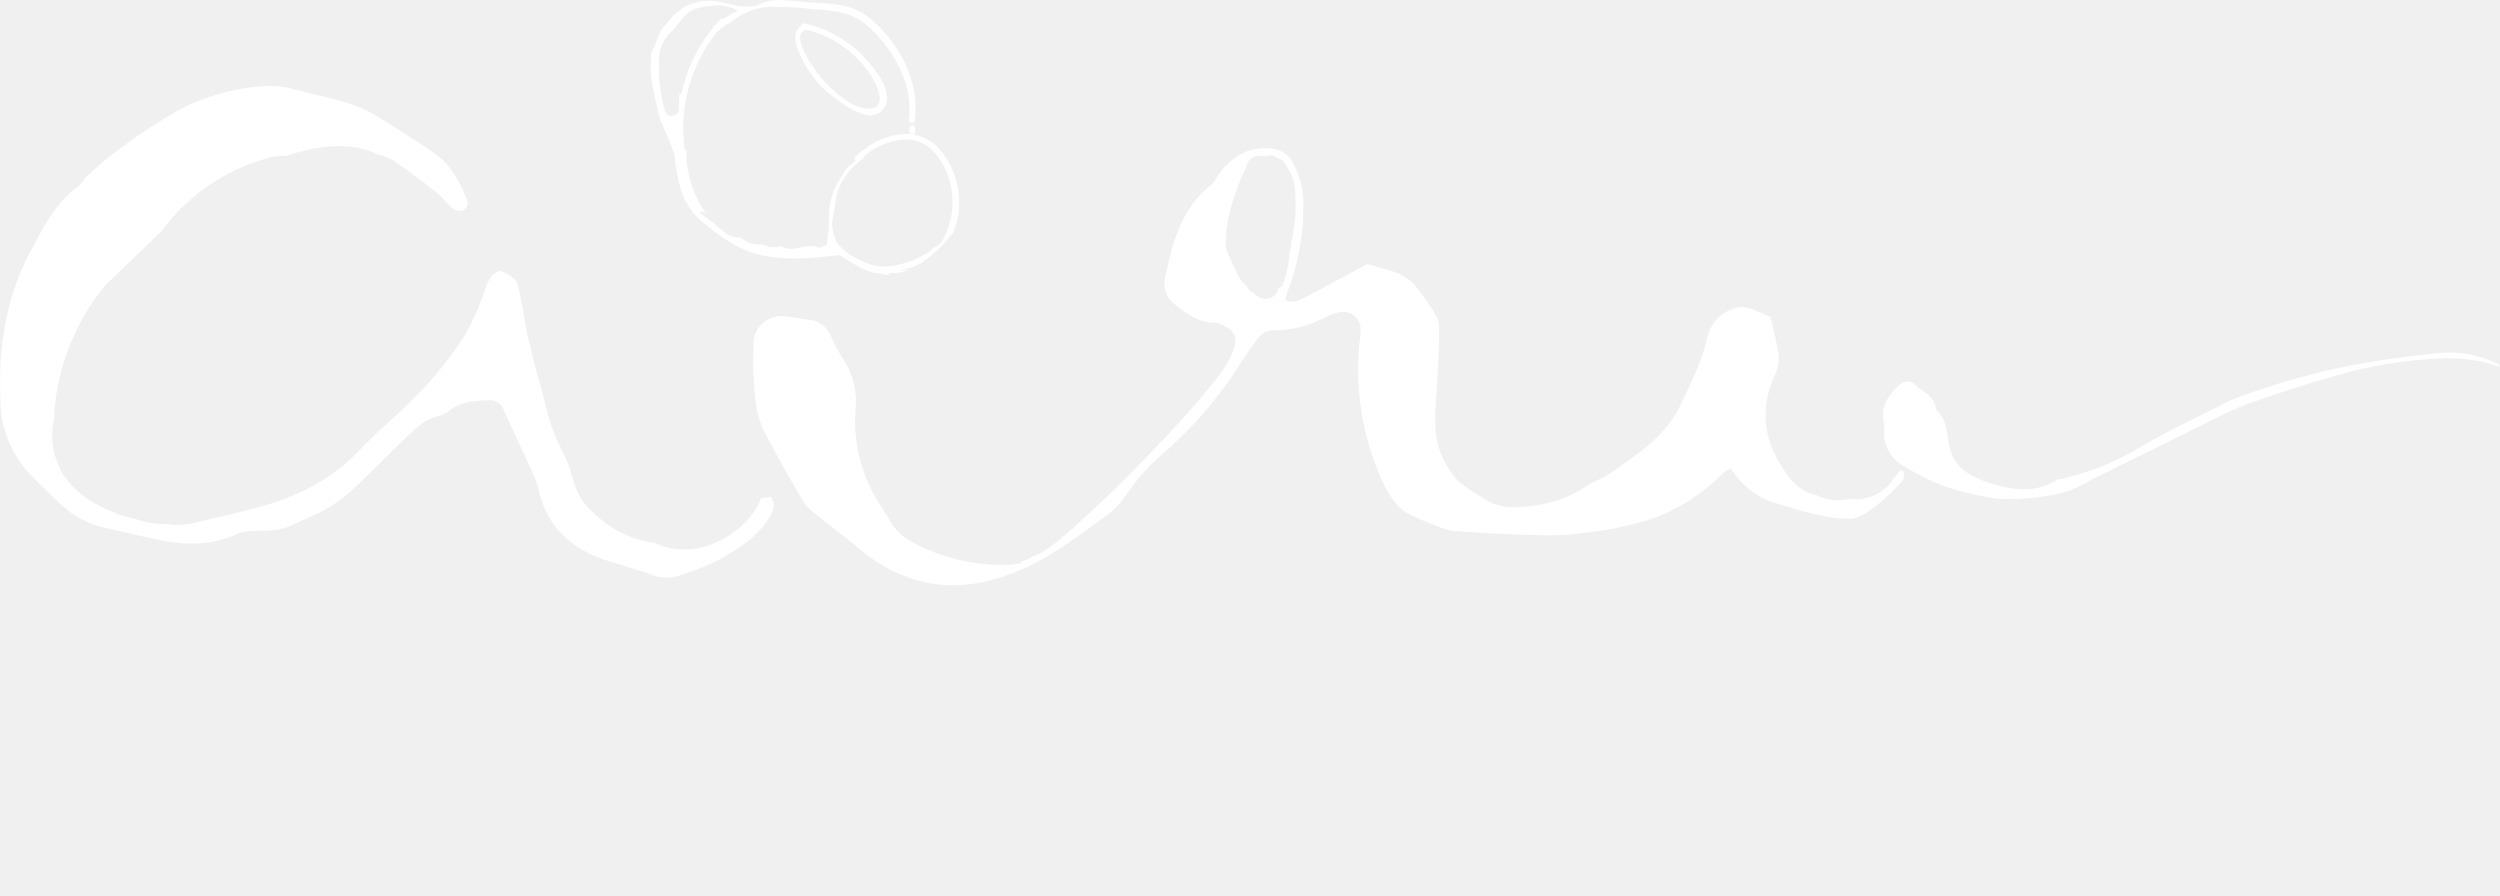
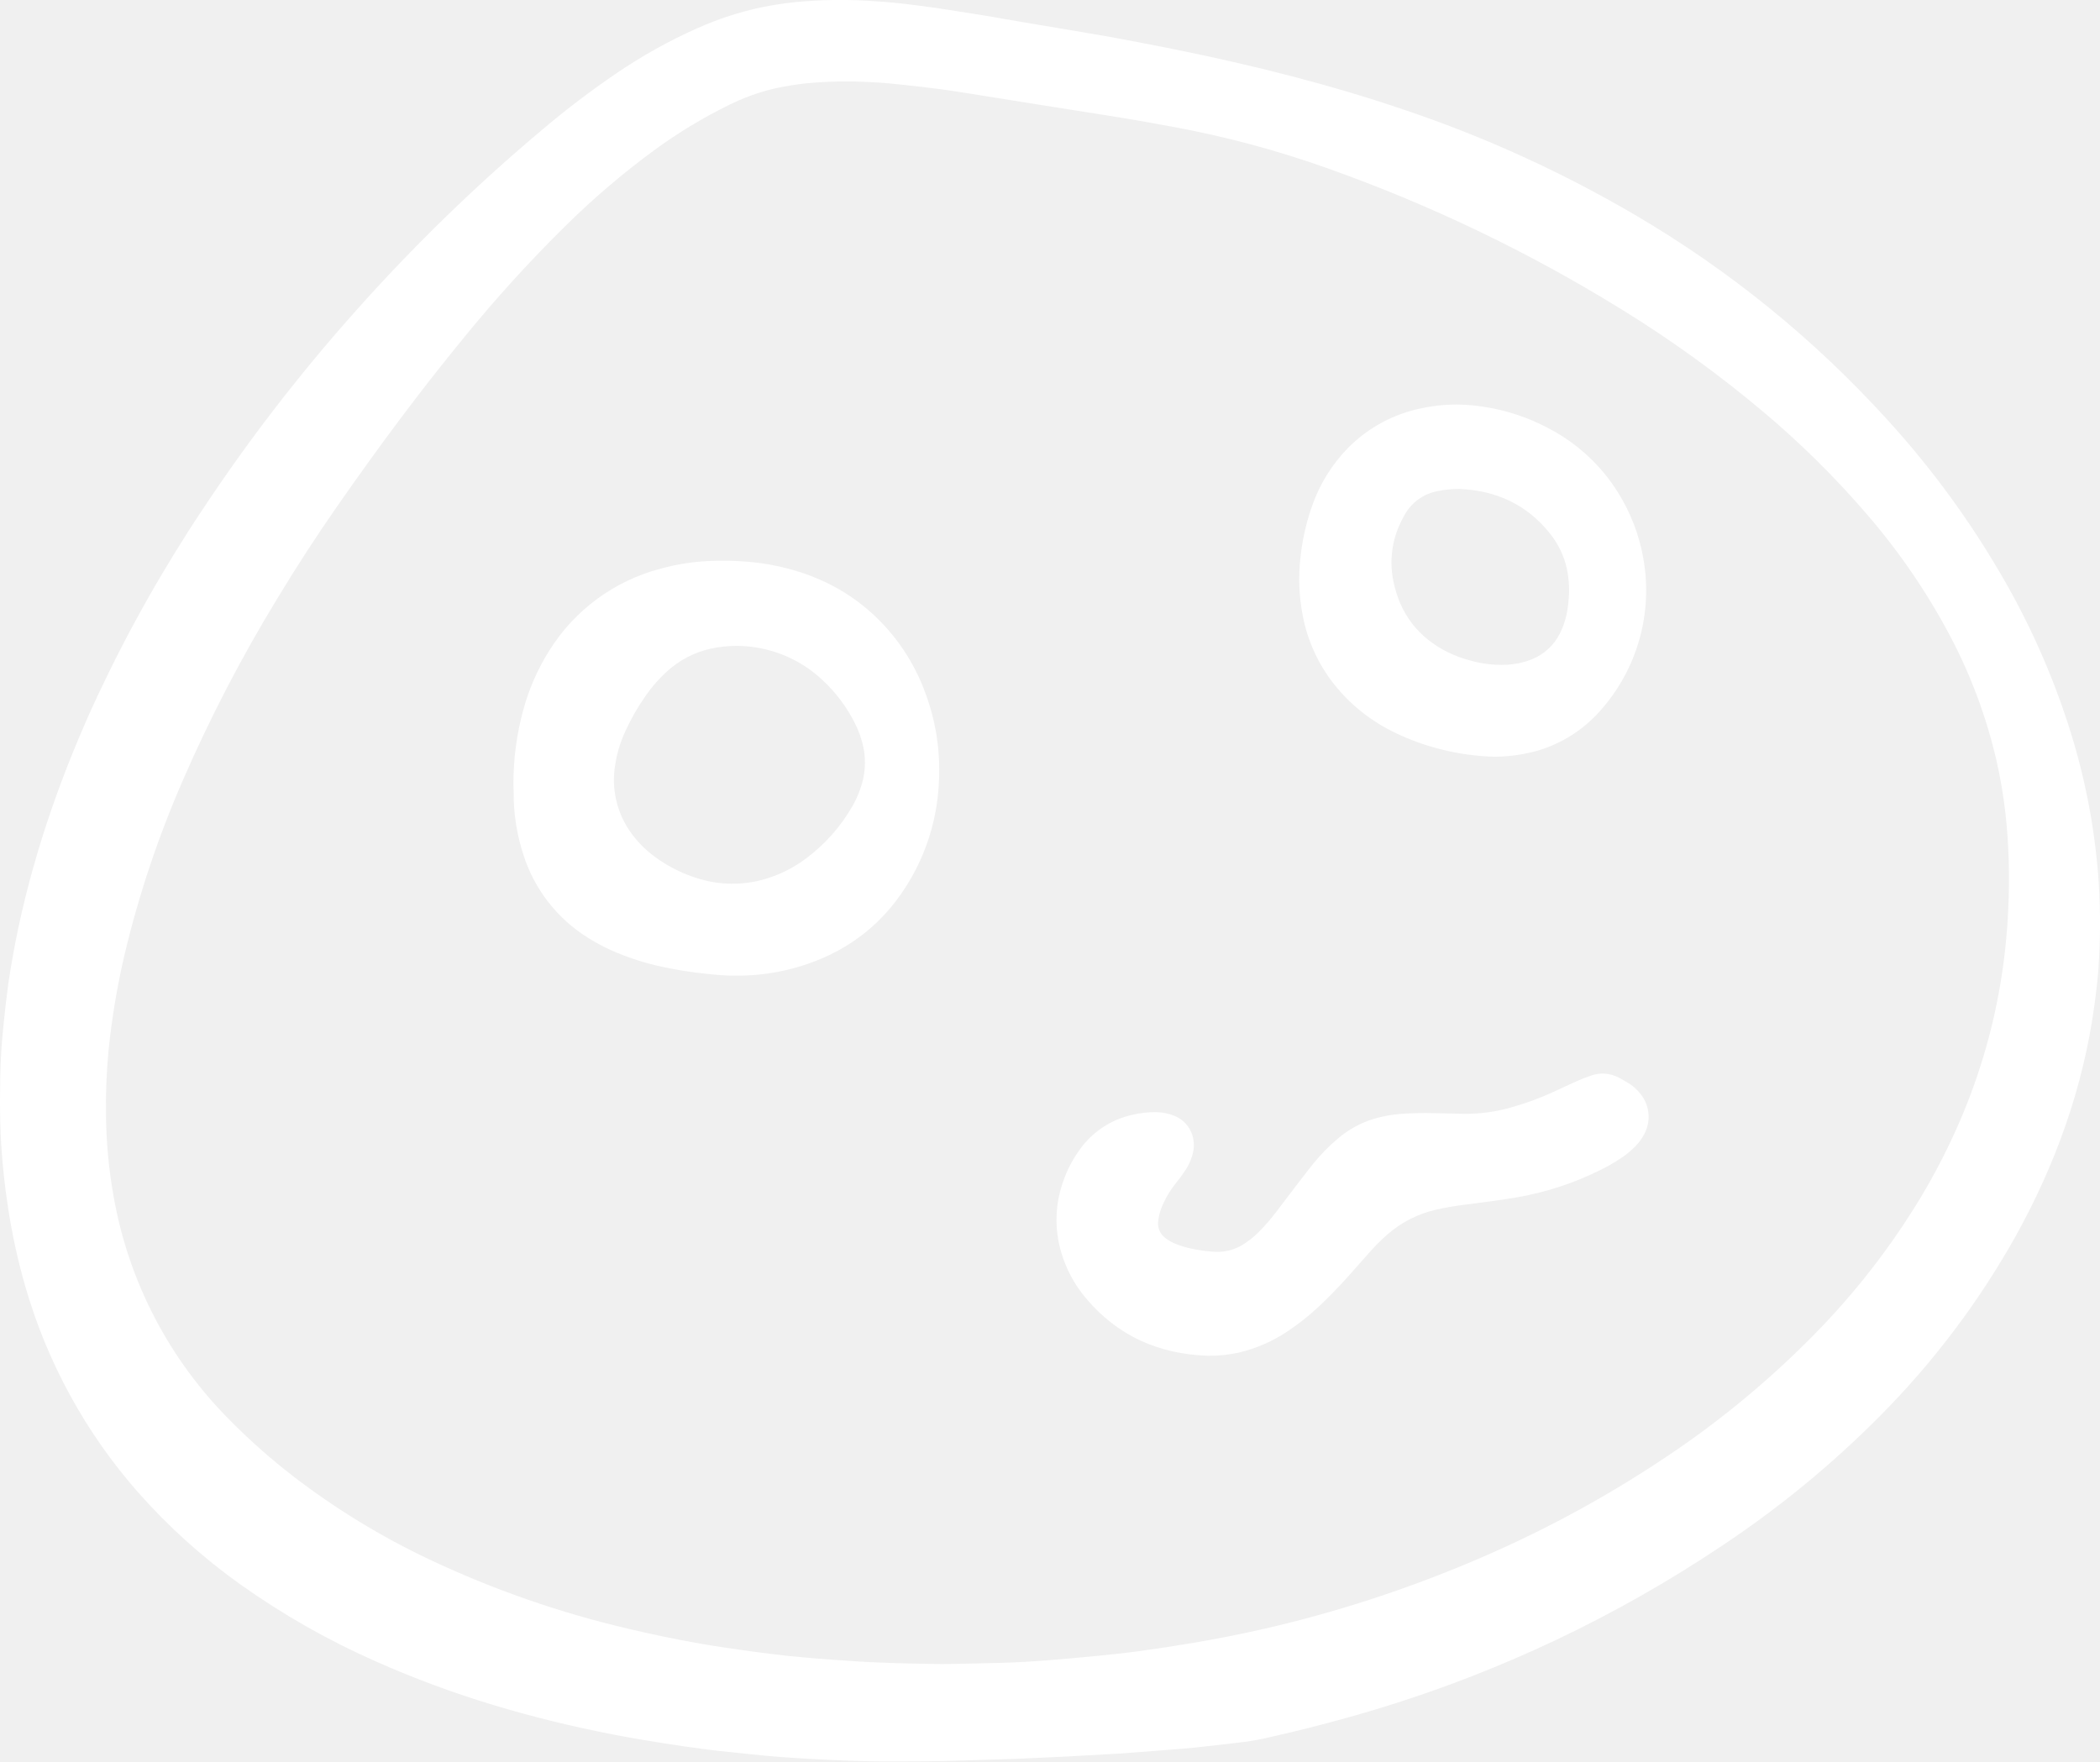
- <svg xmlns="http://www.w3.org/2000/svg" version="1.1" id="Layer_1" x="0px" y="0px" viewBox="0 0 436 156.1" style="enable-background:new 0 0 436 156.1;" xml:space="preserve">
-   <style type="text/css">
- 	.st0{fill:#FFFFFF;}
- </style>
-   <g id="Layer_2_1_">
-     <g id="Layer_1-2">
-       <path class="st0" d="M332,82.3l-0.5-0.3c-0.5,0.6-1,1.1-1.4,1.7c-1.7,2.5-4.7,3.7-7.6,3.3c-1.9,0.5-3.8,0.3-5.6-0.6    c-2.2-0.5-4-1.8-5.2-3.6c-4-5.4-5-11.1-2.2-17.3c0.7-1.5,0.9-3.1,0.5-4.7c-0.3-1.7-0.7-3.3-1.2-5.5l-3-1.3c-1.2-0.6-2.7-0.6-3.9,0    c-2.2,0.8-3.7,2.7-4.2,5c-0.9,4.1-2.8,7.8-4.6,11.6c-2.6,5.5-7.5,8.6-12.2,11.9c-1.3,0.9-2.9,1.4-4.2,2.3    c-2.6,1.7-5.5,2.8-8.6,3.3c-3.4,0.5-6.5,0.8-9.4-1.2c-1.8-1.2-3.8-2.2-5.1-3.8c-2-2.5-3.2-5.6-3.3-8.8c-0.1-2.4,0.2-4.8,0.3-7.2    c0.2-3.3,0.4-6.7,0.4-10c0-0.7-0.2-1.4-0.5-2c-1.1-1.8-2.3-3.6-3.6-5.2c-2.3-2.7-5.4-2.8-8.2-3.8c-0.2-0.1-0.6,0.1-0.9,0.3    c-3.2,1.7-6.4,3.5-9.7,5.2c-1.2,0.6-2.4,1.4-3.8,0.8c-0.1-0.2-0.1-0.2-0.1-0.3c0.1-0.4,0.2-0.8,0.3-1.1c1.9-4.8,2.8-9.9,2.8-15    c0.1-2.6-0.5-5.1-1.7-7.4c-0.7-1.6-2.3-2.6-4-2.7c-4.1-0.4-7,1.6-9.3,4.8c-0.2,0.5-0.5,1-0.9,1.4c-5.4,4.1-6.9,10.2-8.2,16.3    c-0.4,1.8,0.2,3.6,1.7,4.7c2.1,1.7,4.3,3.3,7.3,3.2c0.4,0.1,0.9,0.3,1.3,0.5c0,0,0,0.1-0.1,0.1c1.4,0.3,2.3,1.6,2,3    c0,0.1,0,0.1,0,0.2c-0.9,3.6-3.8,6.6-6.1,9.4c-3.5,4.2-7.3,8.1-11.1,12c-3.6,3.7-7.3,7.2-11.1,10.6c-2.1,1.9-4.6,4.2-7.4,5.1    c-0.4,0.4-1,0.6-1.6,0.7c0,0.1,0,0.2,0,0.3c-0.7,0.1-1.4,0.3-2.1,0.3c-5.6,0.2-11.2-1-16.2-3.6c-1.6-0.7-3-1.8-4.1-3.3    c-0.9-1.5-1.9-3-2.8-4.5c-2.8-4.7-4.1-10.1-3.7-15.6c0.3-2.9-0.3-5.8-1.8-8.3c-1-1.5-1.8-3-2.5-4.6c-0.6-1.5-2-2.6-3.6-2.8    c-1.3-0.2-2.7-0.4-4-0.6c-2.7-0.5-5.3,1.2-5.8,3.8c-0.1,0.4-0.1,0.8-0.1,1.2c0,1.7-0.1,3.4,0,5c0.2,3.4,0.3,6.9,1.9,10.1    c2.2,4.2,4.5,8.3,6.9,12.3c0.4,0.7,1,1.2,1.6,1.7c2.9,2.3,5.9,4.6,8.8,7c2.7,2.2,5.7,3.8,9,4.8c6.7,2,13.1,0.7,19.3-2.1    c5-2.3,9.4-5.7,13.9-9c1.3-0.9,2.5-2.1,3.4-3.4c2-3,4.4-5.7,7.2-8c5.1-4.5,9.5-9.7,13.1-15.5c0.9-1.4,1.9-2.8,2.9-4.1    c0.7-0.9,1.8-1.5,2.9-1.4c2.8,0,5.6-0.7,8.1-1.9c0.9-0.5,1.9-0.9,2.9-1.2c1.7-0.5,3.5,0.5,3.9,2.2c0.1,0.2,0.1,0.5,0.1,0.7    c0,0.7,0,1.4-0.2,2.2c-0.9,8.9,0.7,17.8,4.7,25.8c0.7,1.3,1.6,2.4,2.6,3.4c0.8,0.9,7.7,3.7,8.9,3.8c4.6,0.3,9.2,0.6,13.9,0.7    c2.8,0.1,5.6,0.1,8.4-0.3c4.2-0.4,8.4-1.2,12.4-2.5c4.6-1.6,8.8-4.3,12.2-7.7c0.5-0.4,1-0.8,1.5-1.1c0.2,0.2,0.4,0.3,0.6,0.6    c1.9,2.9,4.9,4.9,8.3,5.7c2,0.6,4,1.3,6,1.7c1.9,0.5,3.8,0.7,5.7,0.8c1.1,0,2.2-0.4,3.1-1c1.4-0.9,2.7-2,3.9-3.1    c0.9-0.8,1.8-1.8,2.6-2.7C332.1,83.3,332,82.7,332,82.3z M223,50.3c-0.1,0.2-0.1,0.3-0.2,0.5c-1,1.9-3.1,1.5-4.2,0.3    c-0.4-0.2-0.7-0.4-0.9-0.7c-0.2-0.3-0.4-0.6-0.6-0.9c0,0-0.1,0-0.1,0c-0.5-0.5-0.9-1.1-1.2-1.7c-0.6-1.3-1.3-2.7-1.8-4    c-0.2-0.6-0.3-1.3-0.2-2c0.1-4.1,1.5-8,3.1-11.8h0.1c0.1-0.4,0.2-0.7,0.4-1l0,0c0.1-0.6,0.5-1.2,1-1.5v-0.1h0.2    c0.6-0.3,1.2-0.3,1.9-0.1c0.7-0.3,1.6-0.3,2.2,0.2l0,0c0.1,0,0.3,0.1,0.4,0.2c0.4,0.1,0.7,0.4,0.9,0.7c0,0,0,0.1,0.1,0.1    c0.2,0.3,0.4,0.6,0.5,0.9c0.6,0.9,1,2,1.2,3.1c0.3,3.2,0.2,6.5-0.6,9.7c0.1,0.3,0,0.7-0.1,1c-0.1,0.3-0.1,0.5-0.2,0.8    c-0.1,2.1-0.6,4.1-1.3,6C223.3,50,223.1,50.2,223,50.3z" />
-       <path class="st0" d="M134.5,86.7c-0.6,0-1.2,0.1-1.8,0.2c-1.2,3.6-5,6.6-8.3,7.9c-3.3,1.4-7,1.4-10.2-0.1c-3-0.4-5.8-1.5-8.2-3.2    c-2.7-2-5.2-4.2-6-7.8c-0.6-2.1-1.4-4.1-2.4-6c-1.8-3.4-2.4-7.1-3.4-10.7c-0.7-2.3-1.3-4.6-1.8-6.9c-0.4-1.5-0.7-2.9-0.9-4.4    c-0.4-2.1-0.7-4.3-1.3-6.3c-0.2-0.6-1-1.2-1.6-1.6c-0.5-0.2-1-0.4-1.5-0.6c-1.5,0.6-1.9,1.7-2.4,3c-0.9,2.8-2.1,5.5-3.5,8.1    c-3.4,5.3-7.5,10-12.2,14.2c-2.2,2-4.5,4.1-6.6,6.3c-4.4,4.6-9.8,7.4-15.7,9.2c-2.7,0.8-5.5,1.5-8.3,2.1c-3,0.6-6,1.9-9.1,1.3l0,0    h-0.4c-1.8,0-3.6-0.3-5.3-0.9c-2.9-0.6-5.6-1.8-8.1-3.3c-1.4-1-2.7-2.1-3.8-3.5c-0.7-0.8-1.3-1.8-1.6-2.8c-0.6-1.5-1-3.1-1-4.8    c0-1,0.1-1.9,0.3-2.8c0.3-8.1,3.1-15.8,7.9-22.2c0.4-0.5,0.8-1,1.2-1.5c3.2-3,6.3-6.1,9.5-9.1l0.1-0.1C32.8,34,39.4,29.5,47,27.5    c0.9-0.2,1.9-0.4,2.9-0.3c5.2-1.8,11.3-2.6,15.9-0.3c1.4,0.3,2.6,0.9,3.8,1.8c2.3,1.5,4.5,3.3,6.7,5c1,0.8,1.7,1.9,2.7,2.7    c0.5,0.4,1.1,0.5,1.7,0.3c0.7-0.3,1-1,0.8-1.7c0,0,0,0,0,0c-1.2-3.1-2.8-6.1-5.4-8c-3.7-2.7-7.6-5-11.5-7.4    c-1.1-0.6-2.3-1.1-3.5-1.5c-3.4-1-6.8-1.8-10.2-2.6c-1.2-0.4-2.5-0.5-3.8-0.5c-5.1,0.1-10.2,1.4-14.8,3.6c-3.7,2-7.3,4.3-10.7,6.8    c-2.2,1.6-4.3,3.3-6.3,5.2c-0.7,0.6-1.2,1.6-1.9,2.1c-3.4,2.5-5.4,6.1-7.3,9.7C1.1,51-0.4,60.5,0.1,70.3c0.1,4.3,1.7,8.4,4.5,11.7    c2,2.3,4.3,4.3,6.5,6.4c2.1,1.9,4.7,3.1,7.4,3.7l8.4,1.9c4.9,1.1,9.8,1.3,14.5-0.9c1-0.4,2-0.5,3-0.5c2.2-0.1,4.5,0,6.5-1    s4.3-1.8,6.3-3c1.7-1,3.3-2.3,4.8-3.7c3-2.8,5.9-5.8,8.9-8.7c1.7-1.6,3.3-3.2,5.8-3.7c0.6-0.2,1.2-0.5,1.7-0.9    c2-1.6,4.4-1.7,6.8-1.8c1.1-0.1,2.2,0.5,2.6,1.6c1.7,3.7,3.4,7.4,5.1,11.1c0.5,1,0.9,2.1,1.1,3.2c1.6,6.6,6,10.3,12.3,12.2    c2.4,0.7,4.9,1.5,7.3,2.3c1.4,0.6,3,0.7,4.5,0.3c2.5-0.8,5-1.7,7.3-2.9c3.5-1.9,6.9-4.1,9-7.7C135,88.7,135.2,87.7,134.5,86.7z" />
-       <path class="st0" d="M435.5,63.4c-3.3-1.6-6.9-2.2-10.5-1.8c-5.8,0.6-11.6,1.4-17.3,2.6c-6.4,1.4-12.8,3.3-18.9,5.7    c-5.1,2.7-10.4,5-15.4,8c-3.9,2.4-8.2,4.2-12.7,5.3c-0.6,0.2-1.1,0.4-1.8,0.4c-2,1.3-4.4,1.9-6.7,1.7c-2.9-0.2-5.6-1-8.2-2.3    c-2.2-1.1-3.7-3.1-4.1-5.5c-0.4-2.2-0.4-4.5-2.3-6.1c-0.1-2.3-2.2-3-3.5-4.2c-0.7-0.8-2-0.9-2.8-0.1c-0.1,0.1-0.1,0.1-0.2,0.2    c-1.7,1.6-3.1,3.4-2.6,6.1c0.1,0.6,0.2,1.3,0.1,1.9c-0.1,2.5,1.2,4.8,3.4,6c2.2,1.3,4.5,2.5,6.8,3.4c2.9,1,5.9,1.7,9,2.2    c1.9,0.2,3.8,0.2,5.7,0c3.4-0.3,6.8-0.7,9.9-2.5c1.4-0.8,2.8-1.5,4.3-2.2c5.8-2.9,11.6-5.7,17.4-8.6c2.3-1.2,4.6-2.3,7-3.2    c4.8-1.7,9.7-3.3,14.6-4.7c6.4-1.9,12.9-3,19.6-3.2c3.3-0.1,6.6,0.4,9.7,1.5C435.9,63.6,435.7,63.5,435.5,63.4z" />
-       <path class="st0" d="M151.2,2.8c-2.9-2.2-6.8-2.2-10.3-2.4c-2.6-0.2-6.6-1-8.9,0.6c-0.9,0.1-1.9,0.2-2.8,0.1    c-1.5-0.2-2.9-0.7-4.4-0.9c-3.2-0.4-6.3,0.9-8.2,3.5c-0.4,0.4-0.7,0.9-1.2,1.4c-0.5,1-0.9,2-1.3,3.1c-0.1,0.2-0.2,0.4-0.4,0.5    c-0.7,4,0.4,8.2,1.5,12.3c0.9,2,1.7,3.9,2.4,5.9c0.1,1.2,0.3,2.3,0.5,3.5c0.6,3.2,1.7,6.1,4.4,8.3c3.1,2.6,6.3,4.9,10.3,5.8    c4.5,1,9,0.5,13.5,0c0.1,0,0.2-0.1,0.3-0.2c1.7,1.5,3.7,2.7,5.9,3.3c0.4,0,0.7,0,1.1,0.1l0.6,0.2h0.8c0.1-0.1,0.1-0.2,0.1-0.3    c0.5,0,1,0,1.4,0c0.7-0.1,1.4-0.3,2-0.5l-3.5,0.2c-0.1-0.1-0.1-0.1-0.2-0.1c-3.4-0.5-6.4-2.1-8.7-4.7h-0.1c-1.5-3.6-0.7-4-0.3-7.3    s2.5-5.9,5.2-7.9c-1.2,0.4-2.2,1.1-3.1,1.9c-1.8,2.5-3.3,5.2-3.2,8.5c0,1.7-0.2,3.3-0.4,5c-0.6,0.2-1.1,0.6-1.4,0.5    c-2.1-1-4.3,1-6.5-0.2c-0.1,0-0.2-0.1-0.2-0.1c-0.9,0.3-1.8,0.3-2.7-0.1l-0.4-0.2c-1.3,0.2-2.6-0.2-3.6-1l-0.2-0.2    c-0.9,0.1-1.8-0.1-2.6-0.7c-0.8-0.6-1.5-1.2-2.2-1.9c0,0-0.1,0-0.1,0c-0.8-0.5-1.4-1.1-2.2-1.6c0.1-0.2,0.2-0.3,0.3-0.4l0.7,0.4    c-2.3-3.3-3.5-7.2-3.4-11.2l-0.3,0.1c-1-7.3,1-14.7,5.6-20.5l0,0c0.8-0.7,1.6-1.3,2.6-1.8c2.1-1.8,4.7-2.7,7.5-2.6    c2.2,0,4.4,0.1,6.6,0.4c3.2,0.2,6.5,0.4,9.1,2.5c4.7,3.8,8.6,10.6,7.7,16.7c-0.1,0.6,0.9,0.9,1,0.3    C160.6,14.2,156.5,6.8,151.2,2.8z M126.2,3.3c-0.2-0.1-0.4-0.1-0.6,0.1c-0.3,0.3-0.5,0.6-0.8,0.9l-0.5,0.4l0.1,0.1    c-2.8,3.4-4.7,7.4-5.6,11.7l-0.3-0.2c0,0.8-0.1,1.6-0.1,2.5c0.1,0.7-0.4,1.3-1.1,1.4s-1.3-0.4-1.4-1.1c-0.6-2.3-1-4.6-1-7    c0-0.1,0-0.3,0.1-0.4c-0.4-2.3,0.4-4.6,2.1-6.2c0.9-0.8,1.6-2,2.4-2.8c0.5-0.6,1.2-1,2-1.2c0.9-0.3,1.9-0.5,2.9-0.4l-0.1-0.1    c1.5-0.2,3.1,0.1,4.4,0.9C127.9,2.2,127,2.7,126.2,3.3L126.2,3.3z" />
-       <path class="st0" d="M160.5,46c2-1.4,3.8-3,5.3-4.9c0.1-0.2,0.3-0.3,0.4-0.4c2-4.8,1.2-10.3-2.1-14.4c-1.2-1.5-2.9-2.5-4.8-2.8    c0.2-0.1,0.3-0.2,0.3-0.4v-0.7c0-0.3-0.2-0.5-0.5-0.5s-0.5,0.2-0.5,0.5V23c0,0.1,0.1,0.3,0.2,0.4c-3.4-0.3-7,1.4-9.6,3.9    c-0.5,0.5,0.3,1.2,0.7,0.7c1.7-1.8,4-3,6.4-3.5c3.4-0.7,6,0.7,7.8,3.6c2.6,4.2,2.7,9.5,0.3,13.8c0,0.1-0.1,0.1-0.1,0.2    c-0.4,0.5-0.9,0.9-1.5,1.1c-0.2,0.1-0.3,0.2-0.3,0.4c-2.4,1.7-5.2,2.7-8.2,2.9c-3.4,0-6.2-2.2-9-3.9c-0.2-0.1-0.5-0.1-0.7,0.2    c-0.1,0.2-0.1,0.5,0.2,0.7c3,1.8,5.9,4,9.5,4C156.6,47.4,158.6,46.9,160.5,46z" />
-       <path class="st0" d="M152.2,11.7c-3-3.9-7.2-6.6-11.9-7.6c-0.3-0.1-0.5,0.1-0.6,0.4c0,0,0,0.1,0,0.1c-2.5,1.4,0.4,6.3,1.4,7.8    c1.2,1.8,2.7,3.4,4.5,4.7c1.6,1.2,4,2.9,6.1,3c1.5,0.1,2.8-1.1,3-2.6C154.8,15.3,153.4,13.2,152.2,11.7z M150.9,18.9    c-2.7-0.3-5.9-3.3-7.6-5.2c-0.9-1-6-7.9-2.6-8.5c2.8,0.7,5.4,2,7.6,3.9c1.1,0.9,2.1,2,3,3.2C152.5,13.8,155.6,19.4,150.9,18.9    L150.9,18.9z" />
+ <svg xmlns="http://www.w3.org/2000/svg" viewBox="0 0 764.34 641.23">
+   <defs>
+     <style>.cls-1{fill:#fff;}</style>
+   </defs>
+   <g id="Layer_2" data-name="Layer 2">
+     <g id="Layer_1-2" data-name="Layer 1">
+       <path class="cls-1" d="M351,640.87c-9.27.35-18.54.34-27.82.36-9.51,0-19-.41-28.49-.94-7.2-.4-14.39-.89-21.56-1.7-5.12-.58-10.26-1-15.36-1.65-5.68-.72-11.34-1.55-17-2.45s-11.52-1.88-17.25-3c-29.86-5.79-58.91-14.26-86.74-26.68a280,280,0,0,1-48.89-27.74,220.37,220.37,0,0,1-37.5-33.65A195.25,195.25,0,0,1,9.17,468.18,224.72,224.72,0,0,1,2.84,439Q1.13,427.8.43,416.5C.11,411.24,0,406,0,400.7s.09-10.53.34-15.79c.2-4.34.62-8.68,1.06-13,.48-4.67,1-9.34,1.66-14,1-6.79,2.21-13.55,3.64-20.26,6.26-29.24,16.19-57.21,28.78-84.28a524.69,524.69,0,0,1,38.4-68.13,636.79,636.79,0,0,1,55.55-72A652.25,652.25,0,0,1,197.62,47a317.6,317.6,0,0,1,26.5-20.15,187.08,187.08,0,0,1,29.95-16.69,116.27,116.27,0,0,1,23.14-7.51q6.06-1.21,12.21-1.88A171.59,171.59,0,0,1,317.55.38c5.59.3,11.17.93,16.74,1.65,6.92.88,13.81,2,20.7,3.1C360.64,6,366.27,7.06,371.91,8c4.85.83,9.7,1.63,14.55,2.45,5.87,1,11.74,1.95,17.59,3,8,1.48,16,3,23.93,4.61,28.17,5.71,56,12.68,83.24,21.95a448.85,448.85,0,0,1,84.47,38.58,390.57,390.57,0,0,1,91.06,74,329.85,329.85,0,0,1,43.32,59.61,276.36,276.36,0,0,1,24,55.67,238.29,238.29,0,0,1,7.46,32.42c.88,5.65,1.55,11.33,2.05,17A232.77,232.77,0,0,1,764,349c-.28,5.71-.93,11.4-1.71,17.07-4.09,29.86-14.07,57.7-28.68,84a302.2,302.2,0,0,1-49.52,65.57,365.58,365.58,0,0,1-57.52,47.19,470.5,470.5,0,0,1-124.88,59.17c-13.58,4.12-27.31,7.67-41.16,10.78a90.51,90.51,0,0,1-9.82,1.61c-5.34.61-10.68,1.26-16,1.81-3.65.38-7.3.64-10.95.92l-14,1.08c-.46,0-.91.09-1.37.11-5.49.31-11,.63-16.46.92-7,.36-14,.72-20.92,1-3.43.16-6.87.22-10.3.34ZM343,605.79c7.48-.15,14.92-.24,22.36-.48,4.92-.15,9.84-.43,14.74-.8,6.51-.49,13-1.1,19.49-1.73,4.9-.48,9.8-1,14.67-1.66q10.2-1.38,20.36-3.11c8.68-1.49,17.33-3.17,25.91-5.15a455,455,0,0,0,74-23.89,419.35,419.35,0,0,0,71.59-38.38,340.26,340.26,0,0,0,54.18-44.76,269.76,269.76,0,0,0,38.87-50.06c19.27-32.26,30.1-67.09,31.76-104.67a219.81,219.81,0,0,0-1-35,179.47,179.47,0,0,0-3.28-19.27A187.12,187.12,0,0,0,710,231.93a238.11,238.11,0,0,0-30.51-44.72,328.61,328.61,0,0,0-37.55-37.16,430.31,430.31,0,0,0-51.41-37.22,558.69,558.69,0,0,0-107.16-51.5,363.17,363.17,0,0,0-56.61-15.19c-8.1-1.5-16.21-2.94-24.35-4.2S386.1,39.38,378,38.08L353.9,34.22c-3.72-.59-7.45-1.19-11.19-1.69-4.54-.6-9.09-1.15-13.64-1.62-4-.42-8-.84-12-1a155.91,155.91,0,0,0-23.67.43,110.56,110.56,0,0,0-11.17,1.81,76.18,76.18,0,0,0-17.07,6.15,181,181,0,0,0-27.26,16.54,291.83,291.83,0,0,0-32.34,27.65,500.49,500.49,0,0,0-36.48,40.14c-16.23,19.73-31.42,40.24-46,61.17q-11.7,16.76-22.25,34.26a540.41,540.41,0,0,0-34.3,66.06,376.08,376.08,0,0,0-21.27,63.71,276.19,276.19,0,0,0-5.75,34.52,213.53,213.53,0,0,0-.93,23.32,177.17,177.17,0,0,0,2.74,29.7,152.57,152.57,0,0,0,42.57,81.86,230.08,230.08,0,0,0,22.88,20.23,272.76,272.76,0,0,0,49.42,30.2,362.35,362.35,0,0,0,73.12,25.41c8.57,2.05,17.2,3.8,25.88,5.33,4.95.87,9.94,1.59,14.92,2.3,4.08.59,8.17,1.1,12.25,1.6,3.18.38,6.37.75,9.56,1q5.8.54,11.63.94c5.71.38,11.42.83,17.14,1C328.11,605.58,335.56,605.64,343,605.79Z" />
+       <path class="cls-1" d="M186.88,285.51a100.26,100.26,0,0,1,3.6-27.13,78.64,78.64,0,0,1,9.49-21.6A67.93,67.93,0,0,1,240.5,207a79,79,0,0,1,20-2.84,103.75,103.75,0,0,1,15.76.76c15.21,2.11,28.94,7.58,40.55,17.83a72.83,72.83,0,0,1,20,29.54A79.76,79.76,0,0,1,341.76,284,77,77,0,0,1,332,319c-9.73,17.38-24.38,28.49-43.6,33.59A79.3,79.3,0,0,1,267,355.17c-3.19,0-6.4-.3-9.58-.64a145.11,145.11,0,0,1-16.6-2.62,94.6,94.6,0,0,1-18.56-6.07,68.67,68.67,0,0,1-8.44-4.57,55.27,55.27,0,0,1-23.28-30A72.46,72.46,0,0,1,187,291.69C187,289.63,186.93,287.57,186.88,285.51Zm81.44-50.39a45.46,45.46,0,0,0-9.88,1.07,34.89,34.89,0,0,0-15.63,8.19,52,52,0,0,0-7.7,8.74,80.68,80.68,0,0,0-7.5,13.07,45.45,45.45,0,0,0-3.73,12.44,32.85,32.85,0,0,0,4.93,23.29A38.16,38.16,0,0,0,238.49,312,51.41,51.41,0,0,0,254.75,320a42,42,0,0,0,22.7.29,46.61,46.61,0,0,0,16.22-8A62.27,62.27,0,0,0,310,293.92a36.52,36.52,0,0,0,3.15-6.84,27.88,27.88,0,0,0,1.14-14.87,35.51,35.51,0,0,0-3.17-9,55.12,55.12,0,0,0-11.43-15.34A45.83,45.83,0,0,0,268.32,235.12Z" />
+       <path class="cls-1" d="M439.63,493.54c-17.84-.59-32.86-7.19-44.43-21a45.58,45.58,0,0,1-9-16.84A41.46,41.46,0,0,1,387,430a43.16,43.16,0,0,1,6-11.5,31.82,31.82,0,0,1,19-12.63,35.06,35.06,0,0,1,8.85-1,18,18,0,0,1,6.68,1.37,11.1,11.1,0,0,1,6.38,6.8,12.39,12.39,0,0,1,.09,7.43,19.31,19.31,0,0,1-2.78,5.87c-1,1.51-2.14,3-3.27,4.41a36.72,36.72,0,0,0-4.38,7,21.33,21.33,0,0,0-2,6.54,6.6,6.6,0,0,0,2.55,6.37,15.75,15.75,0,0,0,3.87,2.19,32.09,32.09,0,0,0,5.91,1.75,52.54,52.54,0,0,0,8.84,1.13,17.57,17.57,0,0,0,9.48-2.55,30.62,30.62,0,0,0,5.91-4.67,68.63,68.63,0,0,0,6.12-7c2.24-2.89,4.41-5.84,6.64-8.75,2.36-3.08,4.72-6.18,7.16-9.21a65.47,65.47,0,0,1,8.63-8.83,36.45,36.45,0,0,1,13.73-7.53,48.54,48.54,0,0,1,9.78-1.72c3.89-.25,7.78-.35,11.67-.24,3.43.1,6.87.11,10.3.23A59.83,59.83,0,0,0,550.51,403a102,102,0,0,0,14.79-5.46c2.92-1.32,5.8-2.73,8.73-4a52,52,0,0,1,5.12-2,12.46,12.46,0,0,1,10,.74c1.41.75,2.81,1.54,4.15,2.4a16.14,16.14,0,0,1,3.33,3,13.26,13.26,0,0,1,1.93,15,18.45,18.45,0,0,1-3.17,4.46,32.15,32.15,0,0,1-5.27,4.39,63.64,63.64,0,0,1-7.73,4.44,110.28,110.28,0,0,1-29.87,9.83c-6.32,1.11-12.67,1.89-19,2.71a105.19,105.19,0,0,0-11.15,1.93,40.35,40.35,0,0,0-17.24,8.82,70.3,70.3,0,0,0-6.8,6.79c-2.51,2.82-5,5.66-7.52,8.47-3.52,3.92-7.16,7.72-11,11.3A86.54,86.54,0,0,1,469,484.4a54.15,54.15,0,0,1-18.12,8A48.36,48.36,0,0,1,439.63,493.54Z" />
+       <path class="cls-1" d="M543.9,275.48a88.72,88.72,0,0,1-18.8-2.54,85.44,85.44,0,0,1-18.64-6.85,63.08,63.08,0,0,1-20.9-17,57.67,57.67,0,0,1-11.41-25.05,69.36,69.36,0,0,1-.81-21.18,81.4,81.4,0,0,1,4.34-19,56.72,56.72,0,0,1,13-20.83,52.07,52.07,0,0,1,26.81-14.43,59.43,59.43,0,0,1,16.72-1.18,74.52,74.52,0,0,1,30.36,9,65.14,65.14,0,0,1,24.28,22.77,67.19,67.19,0,0,1,9.29,24.19,65.81,65.81,0,0,1-15.81,55.48,48.7,48.7,0,0,1-22.59,14.38A59.19,59.19,0,0,1,543.9,275.48ZM531.11,178a37,37,0,0,0-7.87.79,17.28,17.28,0,0,0-11.91,8.49c-.52.89-1,1.8-1.45,2.73a33.67,33.67,0,0,0-2.76,21.41c2.37,11.88,9,20.6,19.82,26a42.63,42.63,0,0,0,7.71,2.89A41.45,41.45,0,0,0,548.22,242a28.56,28.56,0,0,0,9.34-2,19.42,19.42,0,0,0,10.15-9.32,28.2,28.2,0,0,0,2-5.1,36.92,36.92,0,0,0,1.14-6.42,37.32,37.32,0,0,0-.6-12.29,31,31,0,0,0-6.05-12.58C555.71,183.62,544.52,178.53,531.11,178Z" />
    </g>
  </g>
</svg>
